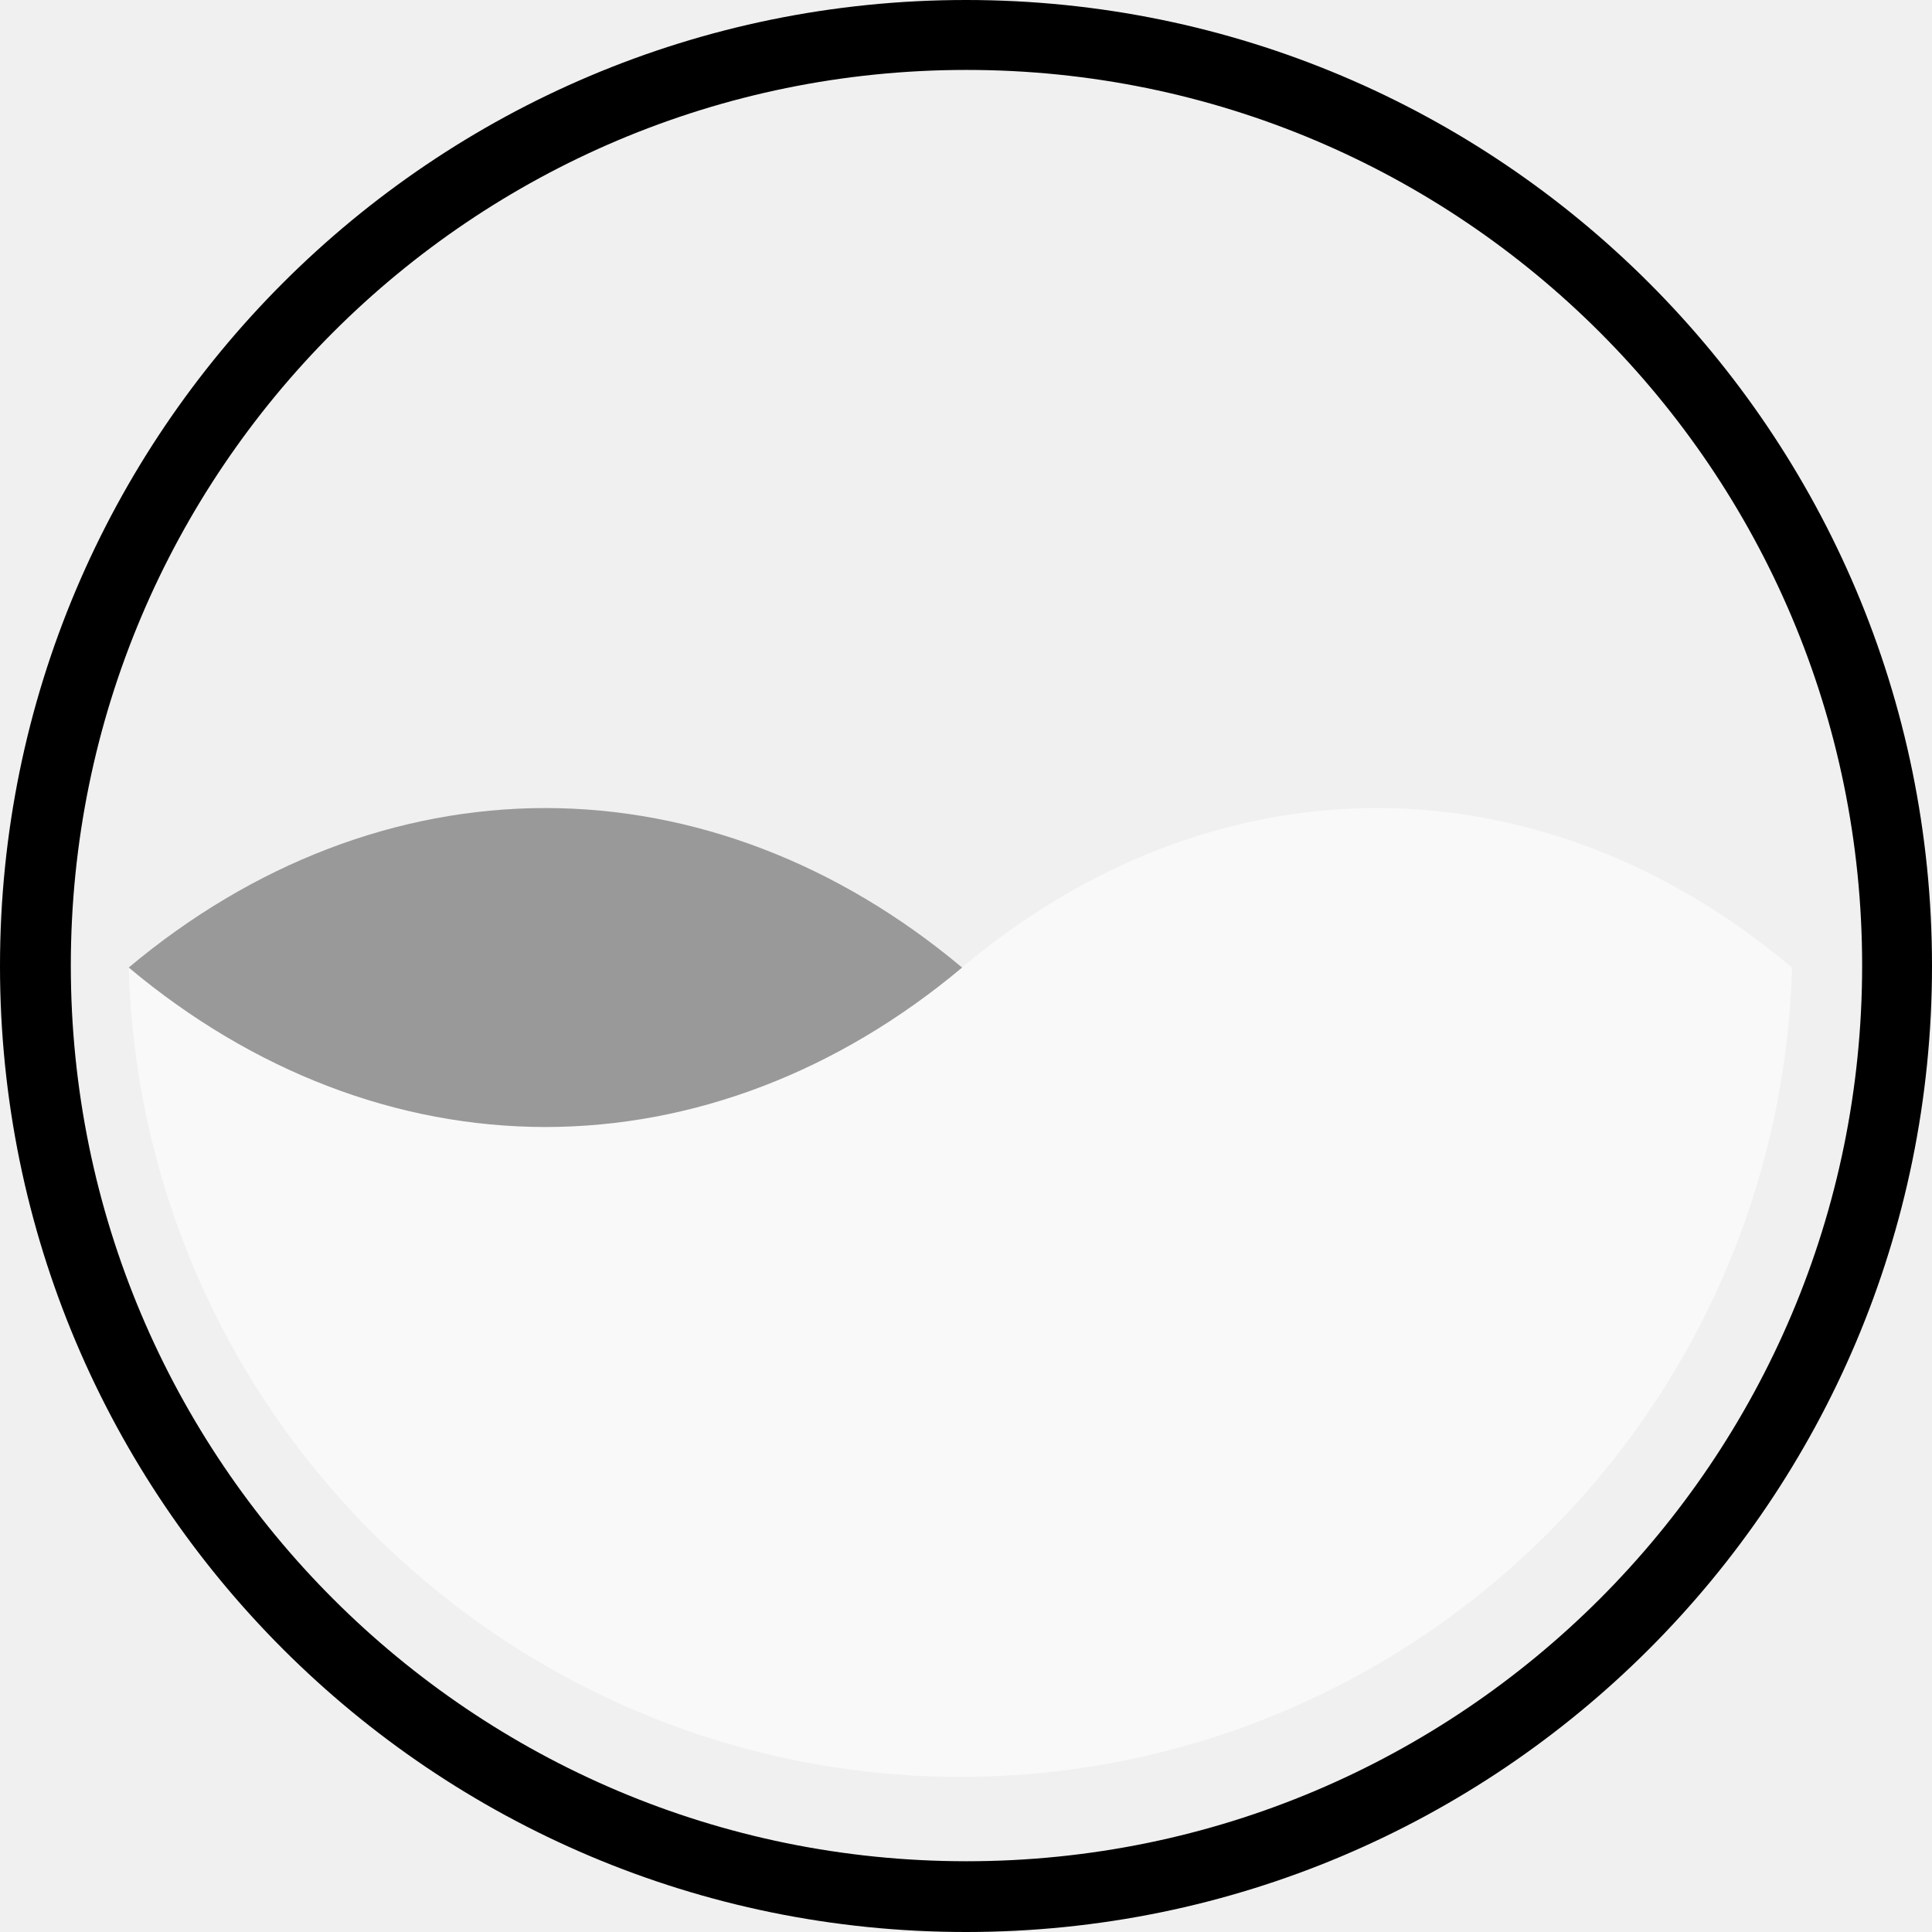
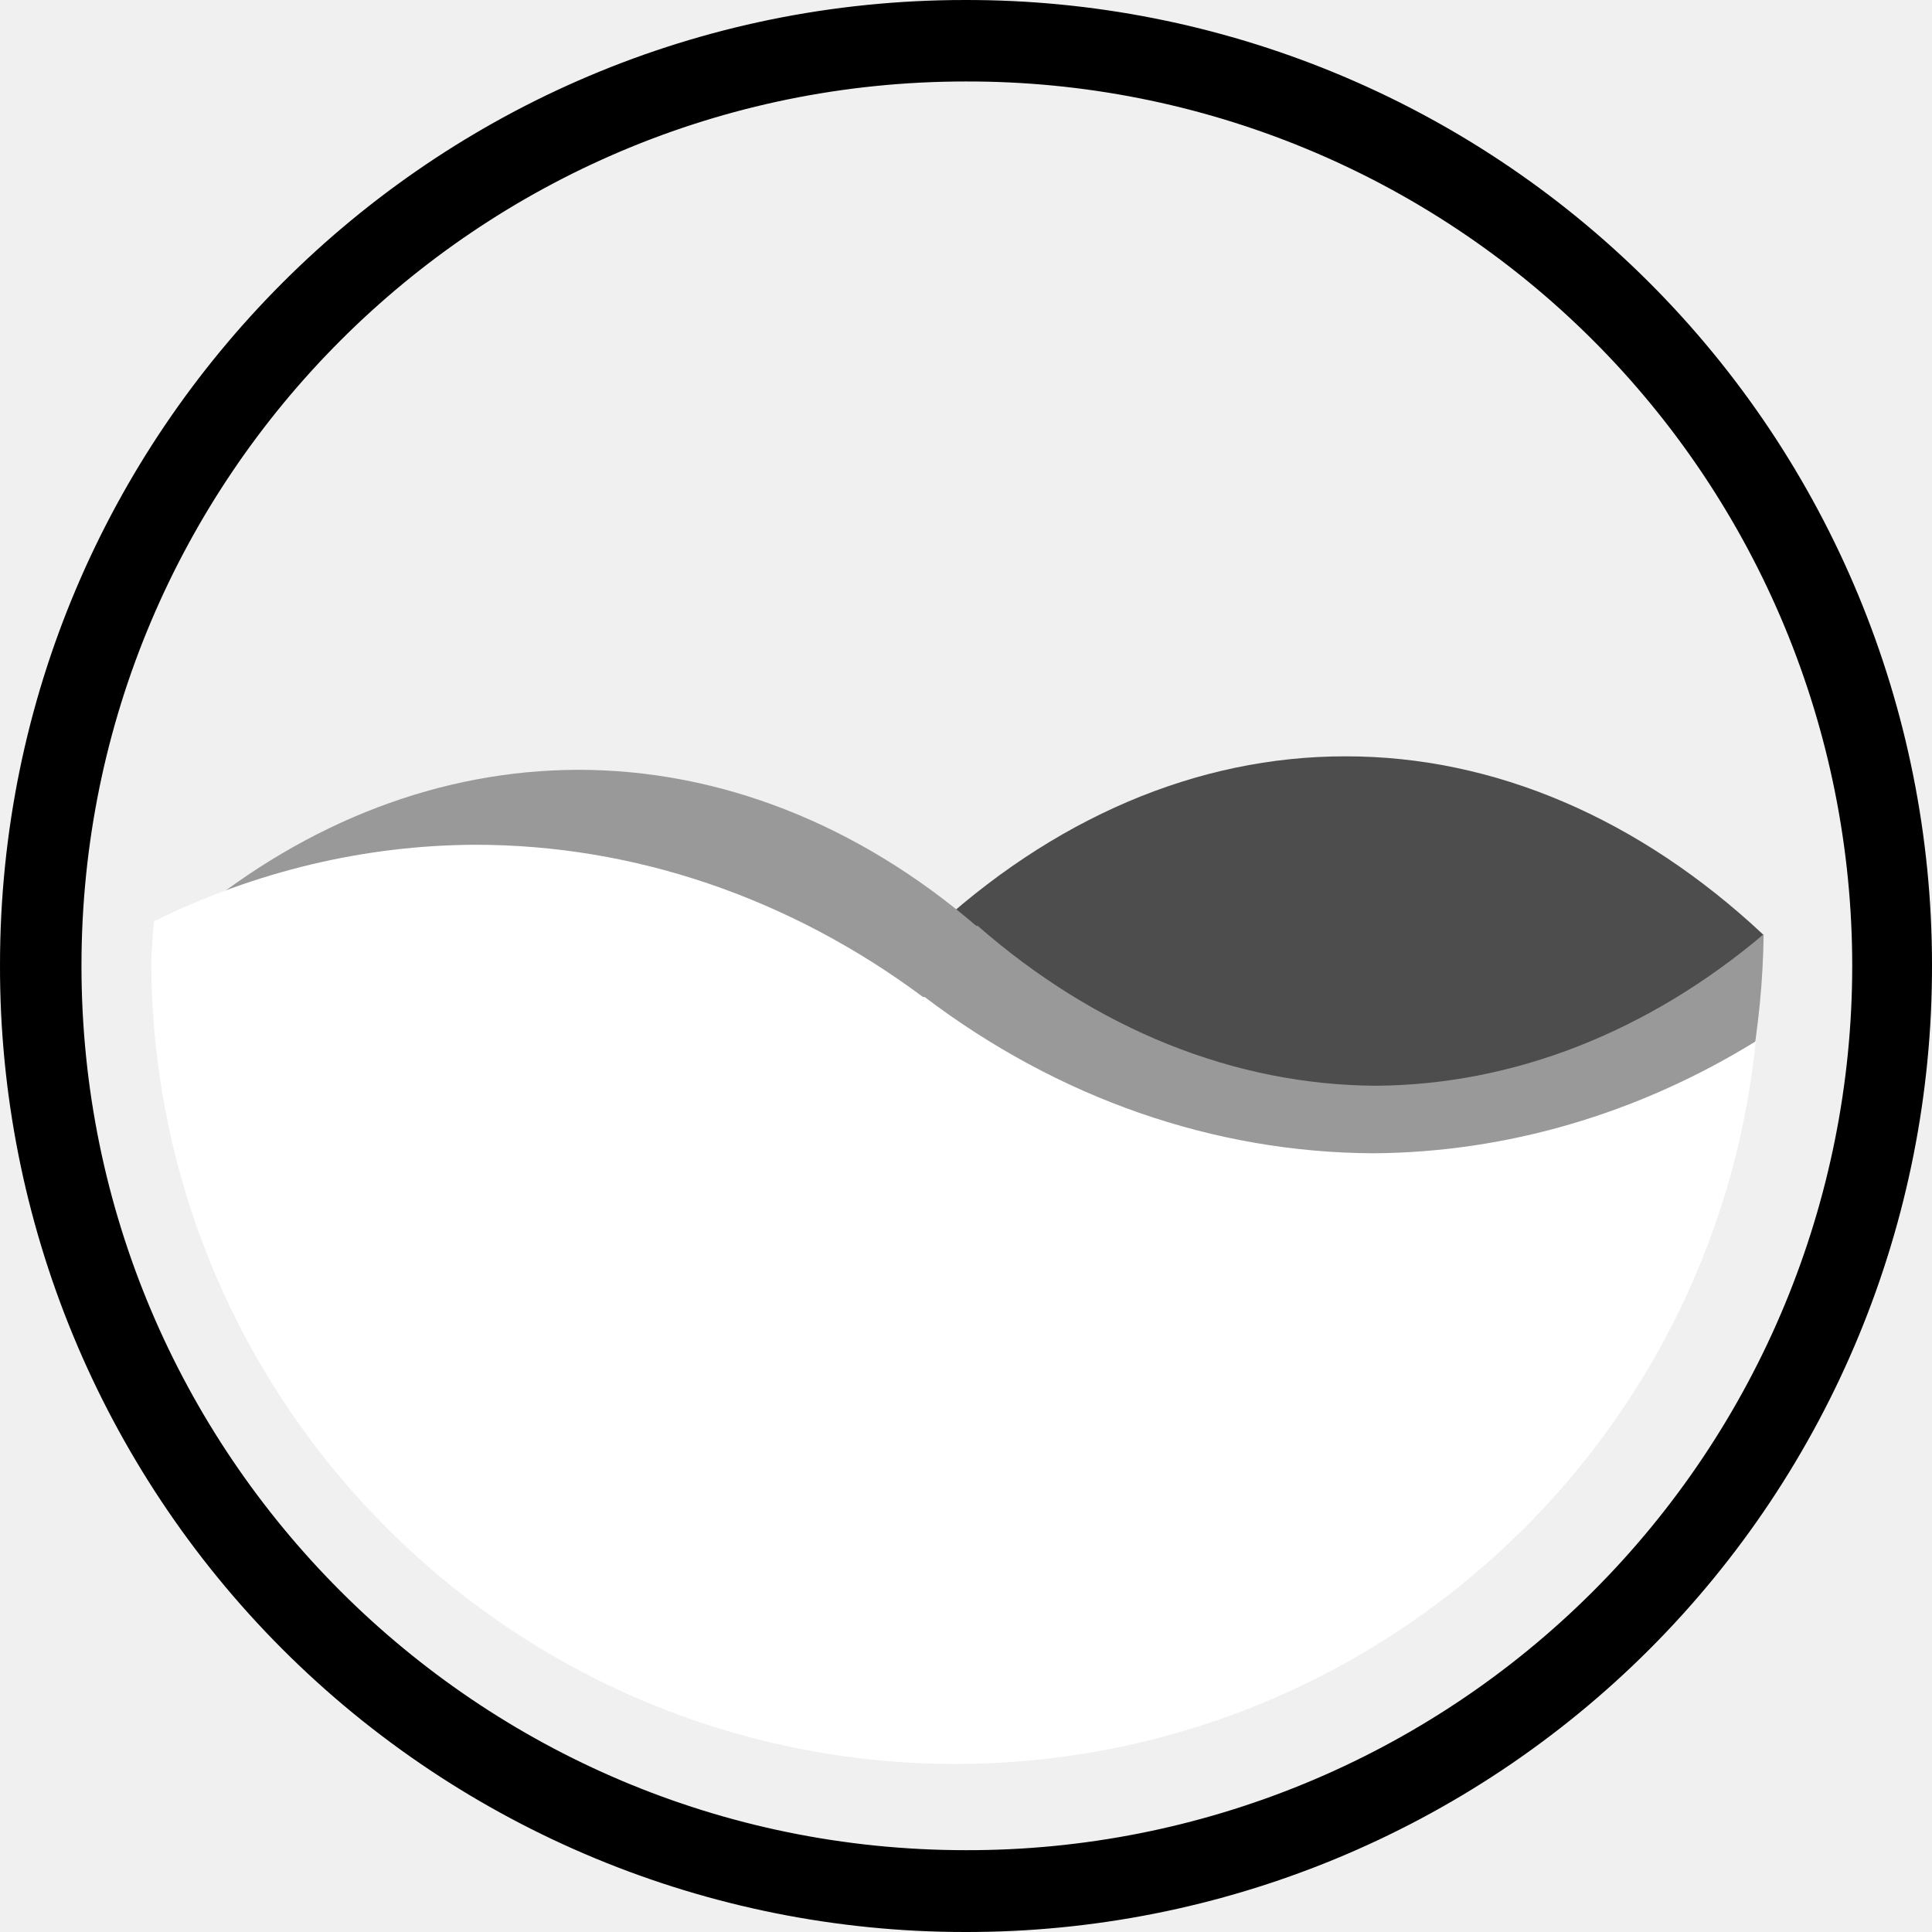
- <svg xmlns="http://www.w3.org/2000/svg" width="3516.945" height="3516.943" viewBox="0 0 930.525 930.525" version="1.1" id="svg1">
+ <svg xmlns="http://www.w3.org/2000/svg" width="3558.748" height="3558.748" viewBox="0 0 941.585 941.585" version="1.1" id="svg1">
  <defs id="defs1" />
-   <g id="layer1" transform="translate(-70,-70)">
-     <path id="path1" style="fill:#000000;stroke-width:0.346" d="M 535.263,70 A 465.262,465.262 0 0 0 70,535.262 465.262,465.262 0 0 0 535.263,1000.525 465.262,465.262 0 0 0 1000.525,535.262 465.262,465.262 0 0 0 535.263,70 Z m 0.229,33.679 A 431.384,431.384 0 0 1 966.876,535.063 431.384,431.384 0 0 1 535.492,966.447 431.384,431.384 0 0 1 104.108,535.063 431.384,431.384 0 0 1 535.492,103.679 Z" />
-     <g id="g4" transform="matrix(1.337947,0,0,1.337947,-135.7551,-144.0513)">
-       <path id="path4" style="opacity:1;fill:#f9f9f9;stroke-width:0.249" d="m 649.487,450.855 a 274.592,355.948 0 0 0 -149.391,57.413 274.592,355.948 0 0 0 0.015,0.012 h -0.955 a 275.701,355.948 0 0 1 -149.126,56.728 275.701,355.948 0 0 1 -149.098,-56.728 h -0.808 a 300,300 0 0 0 299.383,291.373 300,300 0 0 0 299.383,-291.372 274.592,355.948 0 0 0 3.8e-4,-3.8e-4 274.592,355.948 0 0 0 -3.8e-4,-3.9e-4 274.592,355.948 0 0 0 -149.403,-57.425 z" />
-       <path id="path3-7" style="opacity:1;fill:#999999;stroke-width:0.233" d="M 500.124,508.291 A 275.701,355.948 0 0 0 350.118,450.866 275.701,355.948 0 0 0 200.124,508.279 275.701,355.948 0 0 0 350.118,565.692 275.701,355.948 0 0 0 500.124,508.291 Z" />
-     </g>
+   <g id="layer1" transform="translate(-64.2937,-64.2937)">
+     <path id="path3-7-8" style="display:inline;fill:#4d4d4d;fill-opacity:1;stroke-width:0;stroke-dasharray:none" d="m 923.731,519.887 a 374.735,543.273 0 0 0 -203.66,-86.985 374.735,543.273 0 0 0 -203.66,86.985 374.735,543.273 0 0 0 203.66,88.511 374.735,543.273 0 0 0 203.66,-88.511 z" />
+     <path id="path2" style="display:inline;fill:#999999;fill-opacity:1;stroke-width:0;stroke-dasharray:none" d="m 346.026,439.474 a 359.533,481.544 0 0 0 -188.115,71.563 383.262,395.211 0 0 0 -0.227,3.279 383.262,395.211 0 0 0 131.92,298.31 390.796,405.795 0 0 0 0.814,0.721 383.262,395.211 0 0 0 37.123,28.656 390.796,405.795 0 0 0 11.239,7.623 383.262,395.211 0 0 0 29.534,16.629 390.796,405.795 0 0 0 20.311,10.207 383.262,395.211 0 0 0 22.035,8.475 390.796,405.795 0 0 0 29.063,10.095 383.262,395.211 0 0 0 11.497,2.579 390.796,405.795 0 0 0 88.903,11.482 390.796,405.795 0 0 0 146.254,-29.98 383.262,395.211 0 0 0 0.316,-0.121 390.796,405.795 0 0 0 40.309,-20.293 383.262,395.211 0 0 0 7.03,-3.959 390.796,405.795 0 0 0 31.991,-21.745 383.262,395.211 0 0 0 13.448,-10.381 390.796,405.795 0 0 0 22.635,-20.111 383.262,395.211 0 0 0 20.906,-21.558 390.796,405.795 0 0 0 11.496,-13.208 A 383.262,395.211 0 0 0 923.84,519.622 358.511,481.544 0 0 1 734.994,593.449 358.511,481.544 0 0 1 540.746,515.472 h -0.623 a 359.533,481.544 0 0 1 -0.048,0.036 359.533,481.544 0 0 0 -194.047,-76.035 z" />
+     <path id="path2-1" style="display:inline;fill:#ffffff;fill-opacity:1;stroke-width:0;stroke-dasharray:none" d="M 295.764,476 A 404.742,470.228 0 0 0 139.328,513.291 392.429,392.15 0 0 0 138,531.85 392.429,392.15 0 0 0 530.429,924 392.429,392.15 0 0 0 920,571.776 403.591,470.228 0 0 1 733.642,626.358 403.591,470.228 0 0 1 514.968,550.212 h -0.702 a 404.742,470.228 0 0 1 -0.054,0.036 404.742,470.228 0 0 0 -218.448,-74.248 z" />
+     <path id="path1" style="fill:#000000;stroke-width:0;stroke-dasharray:none" d="M 534.581,64.295 A 470.286,470.286 0 0 0 64.295,534.581 470.286,470.286 0 0 0 534.581,1005.878 470.286,470.286 0 0 0 1005.878,534.581 470.286,470.286 0 0 0 534.581,64.295 Z m 0.419,39.705 A 431,431 0 0 1 967,535 431,431 0 0 1 535,966 431,431 0 0 1 104,535 431,431 0 0 1 535,104 Z" />
  </g>
</svg>
